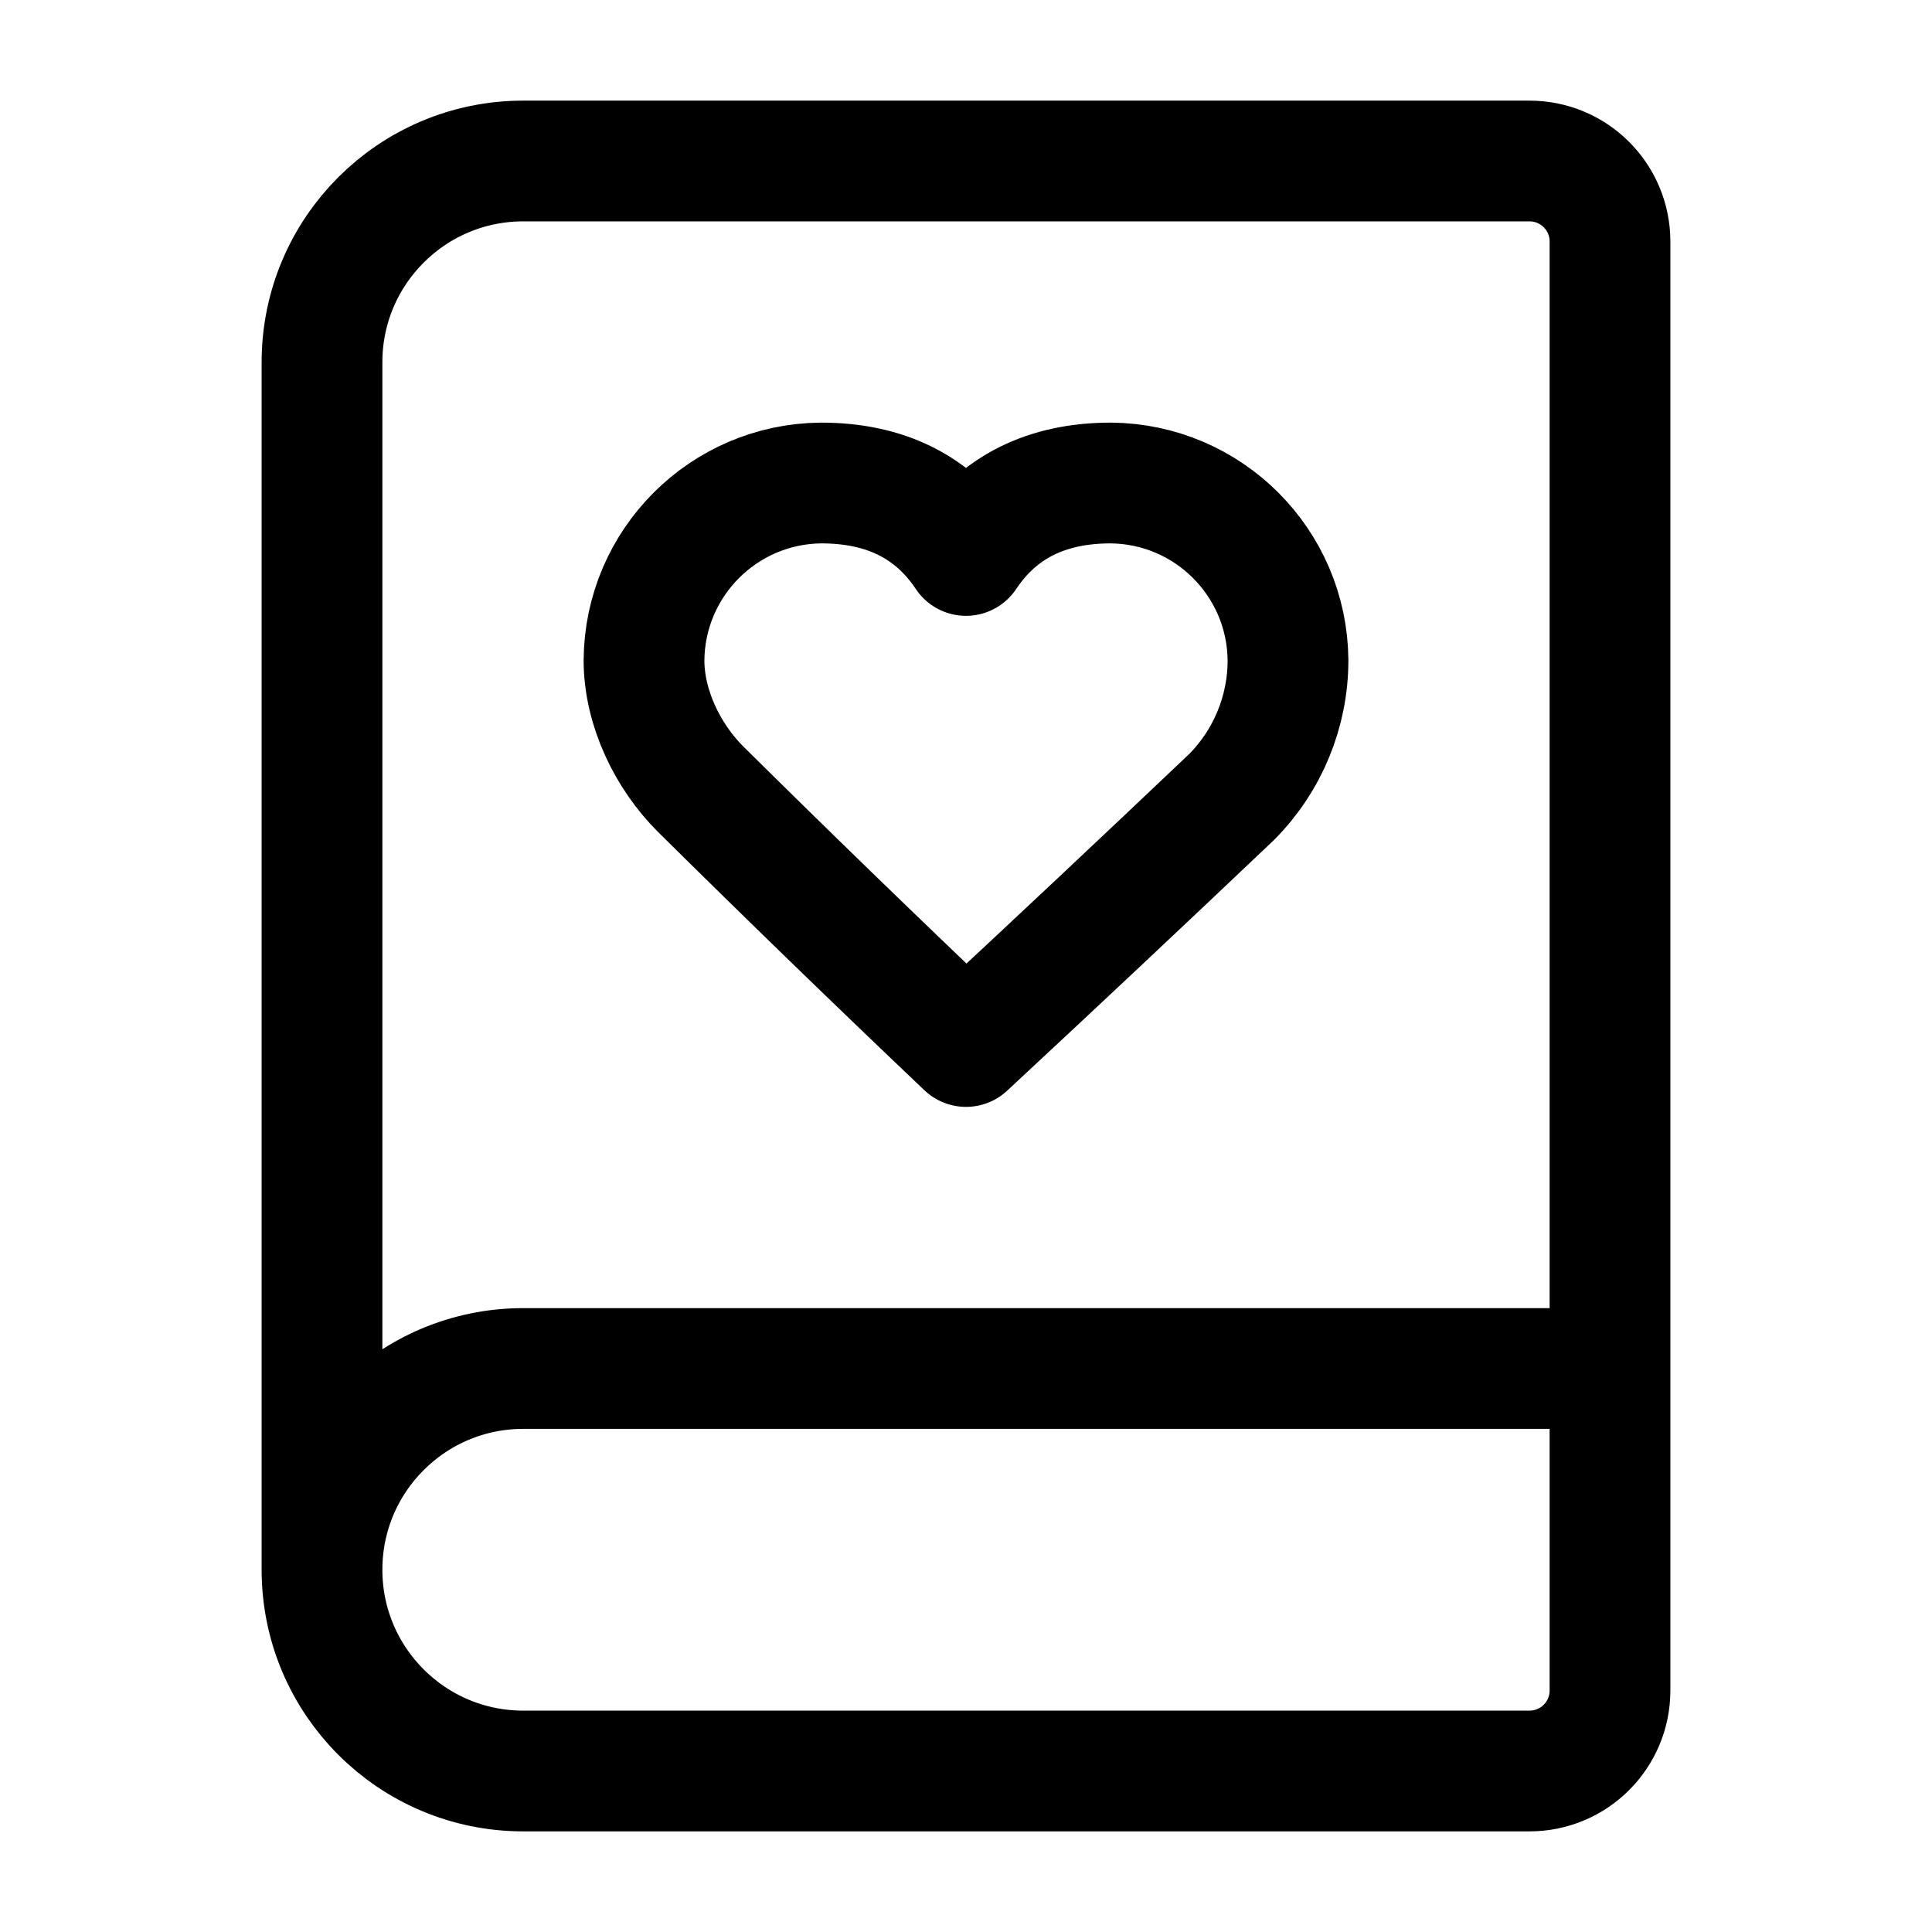
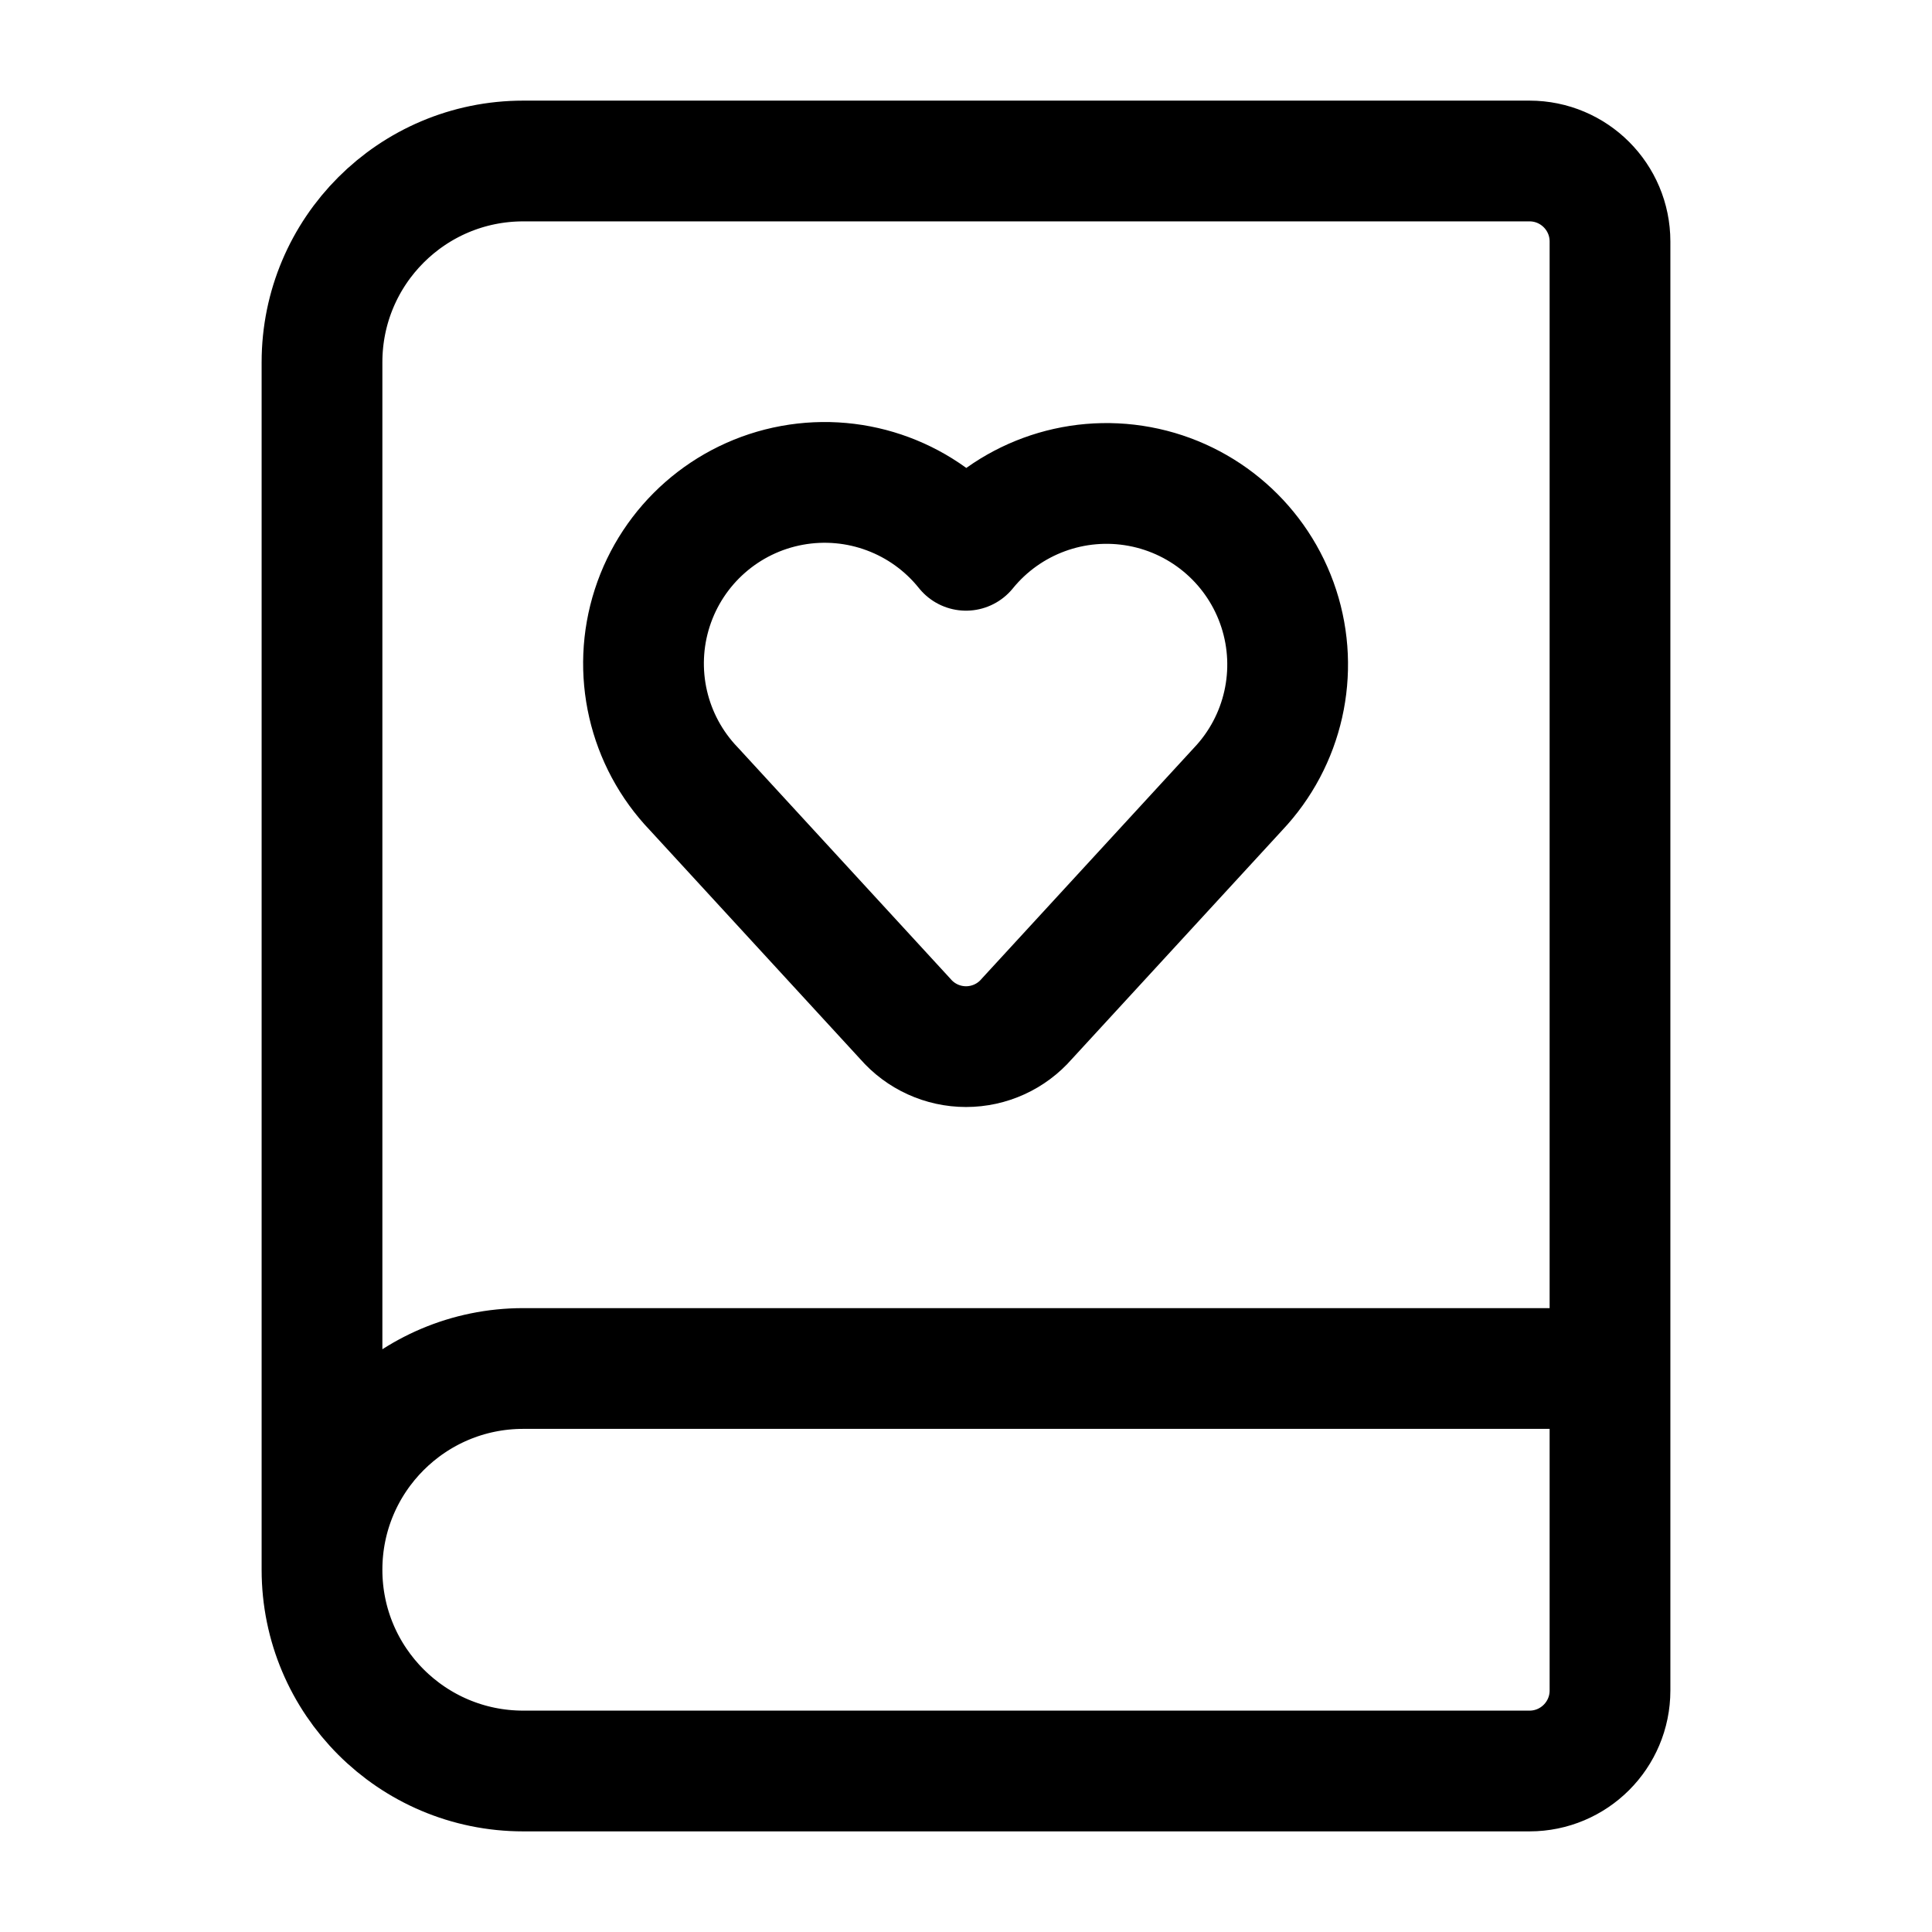
<svg xmlns="http://www.w3.org/2000/svg" width="24" height="24" fill="none" stroke="currentColor" stroke-linecap="round" stroke-linejoin="round" stroke-width="1.5" viewBox="0 0 24 24">
-   <path d="M16 8.2A2.22 2.22 0 0 0 13.8 6q-1.2 0-1.8.9-.6-.9-1.8-.9A2.22 2.22 0 0 0 8 8.2c0 .6.3 1.2.7 1.6A227 227 0 0 0 12 13a404 404 0 0 0 3.3-3.1 2.41 2.41 0 0 0 .7-1.7" />
  <path d="M4 19.5v-15A2.5 2.5 0 0 1 6.5 2H19a1 1 0 0 1 1 1v18a1 1 0 0 1-1 1H6.5a1 1 0 0 1 0-5H20" />
+   <path d="M8.62 9.8A2.25 2.25 0 1 1 12 6.836a2.25 2.25 0 1 1 3.38 2.966l-2.626 2.856a.998.998 0 0 1-1.507 0z" />
</svg>
